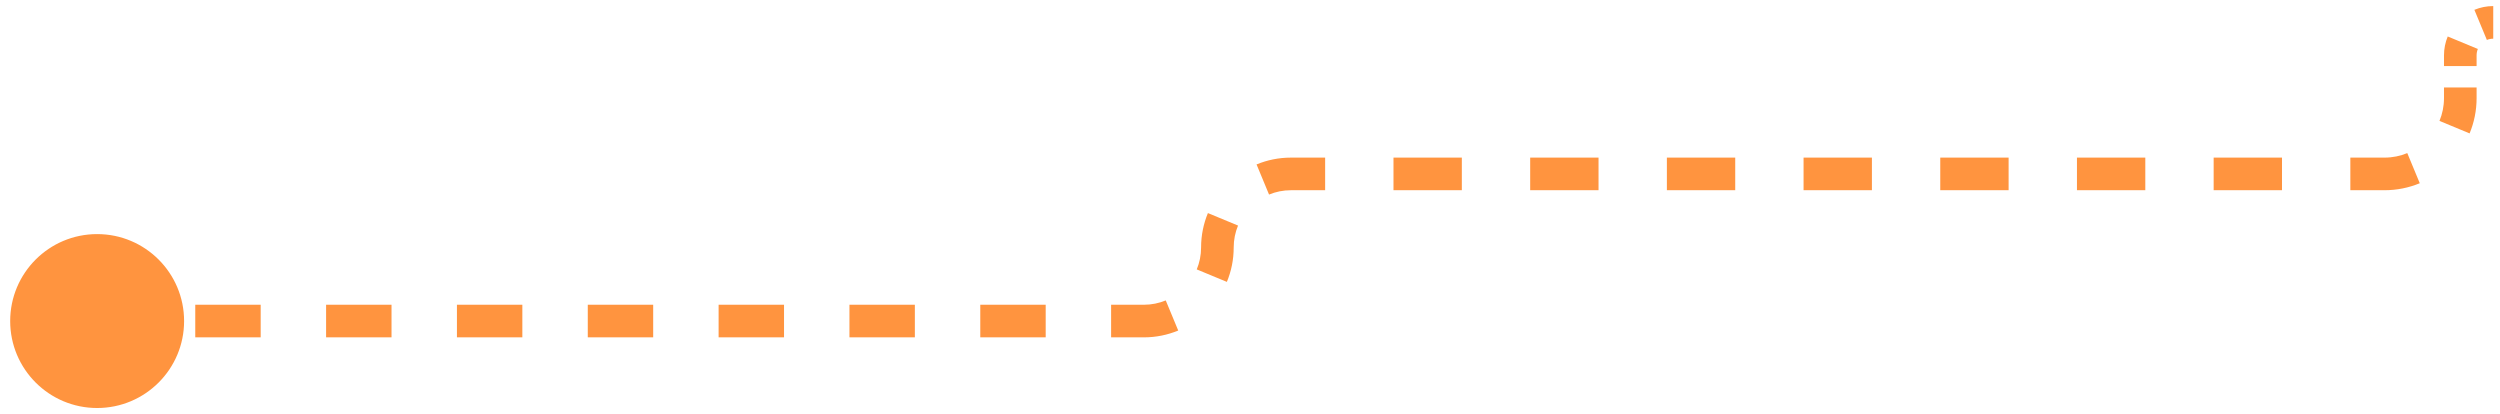
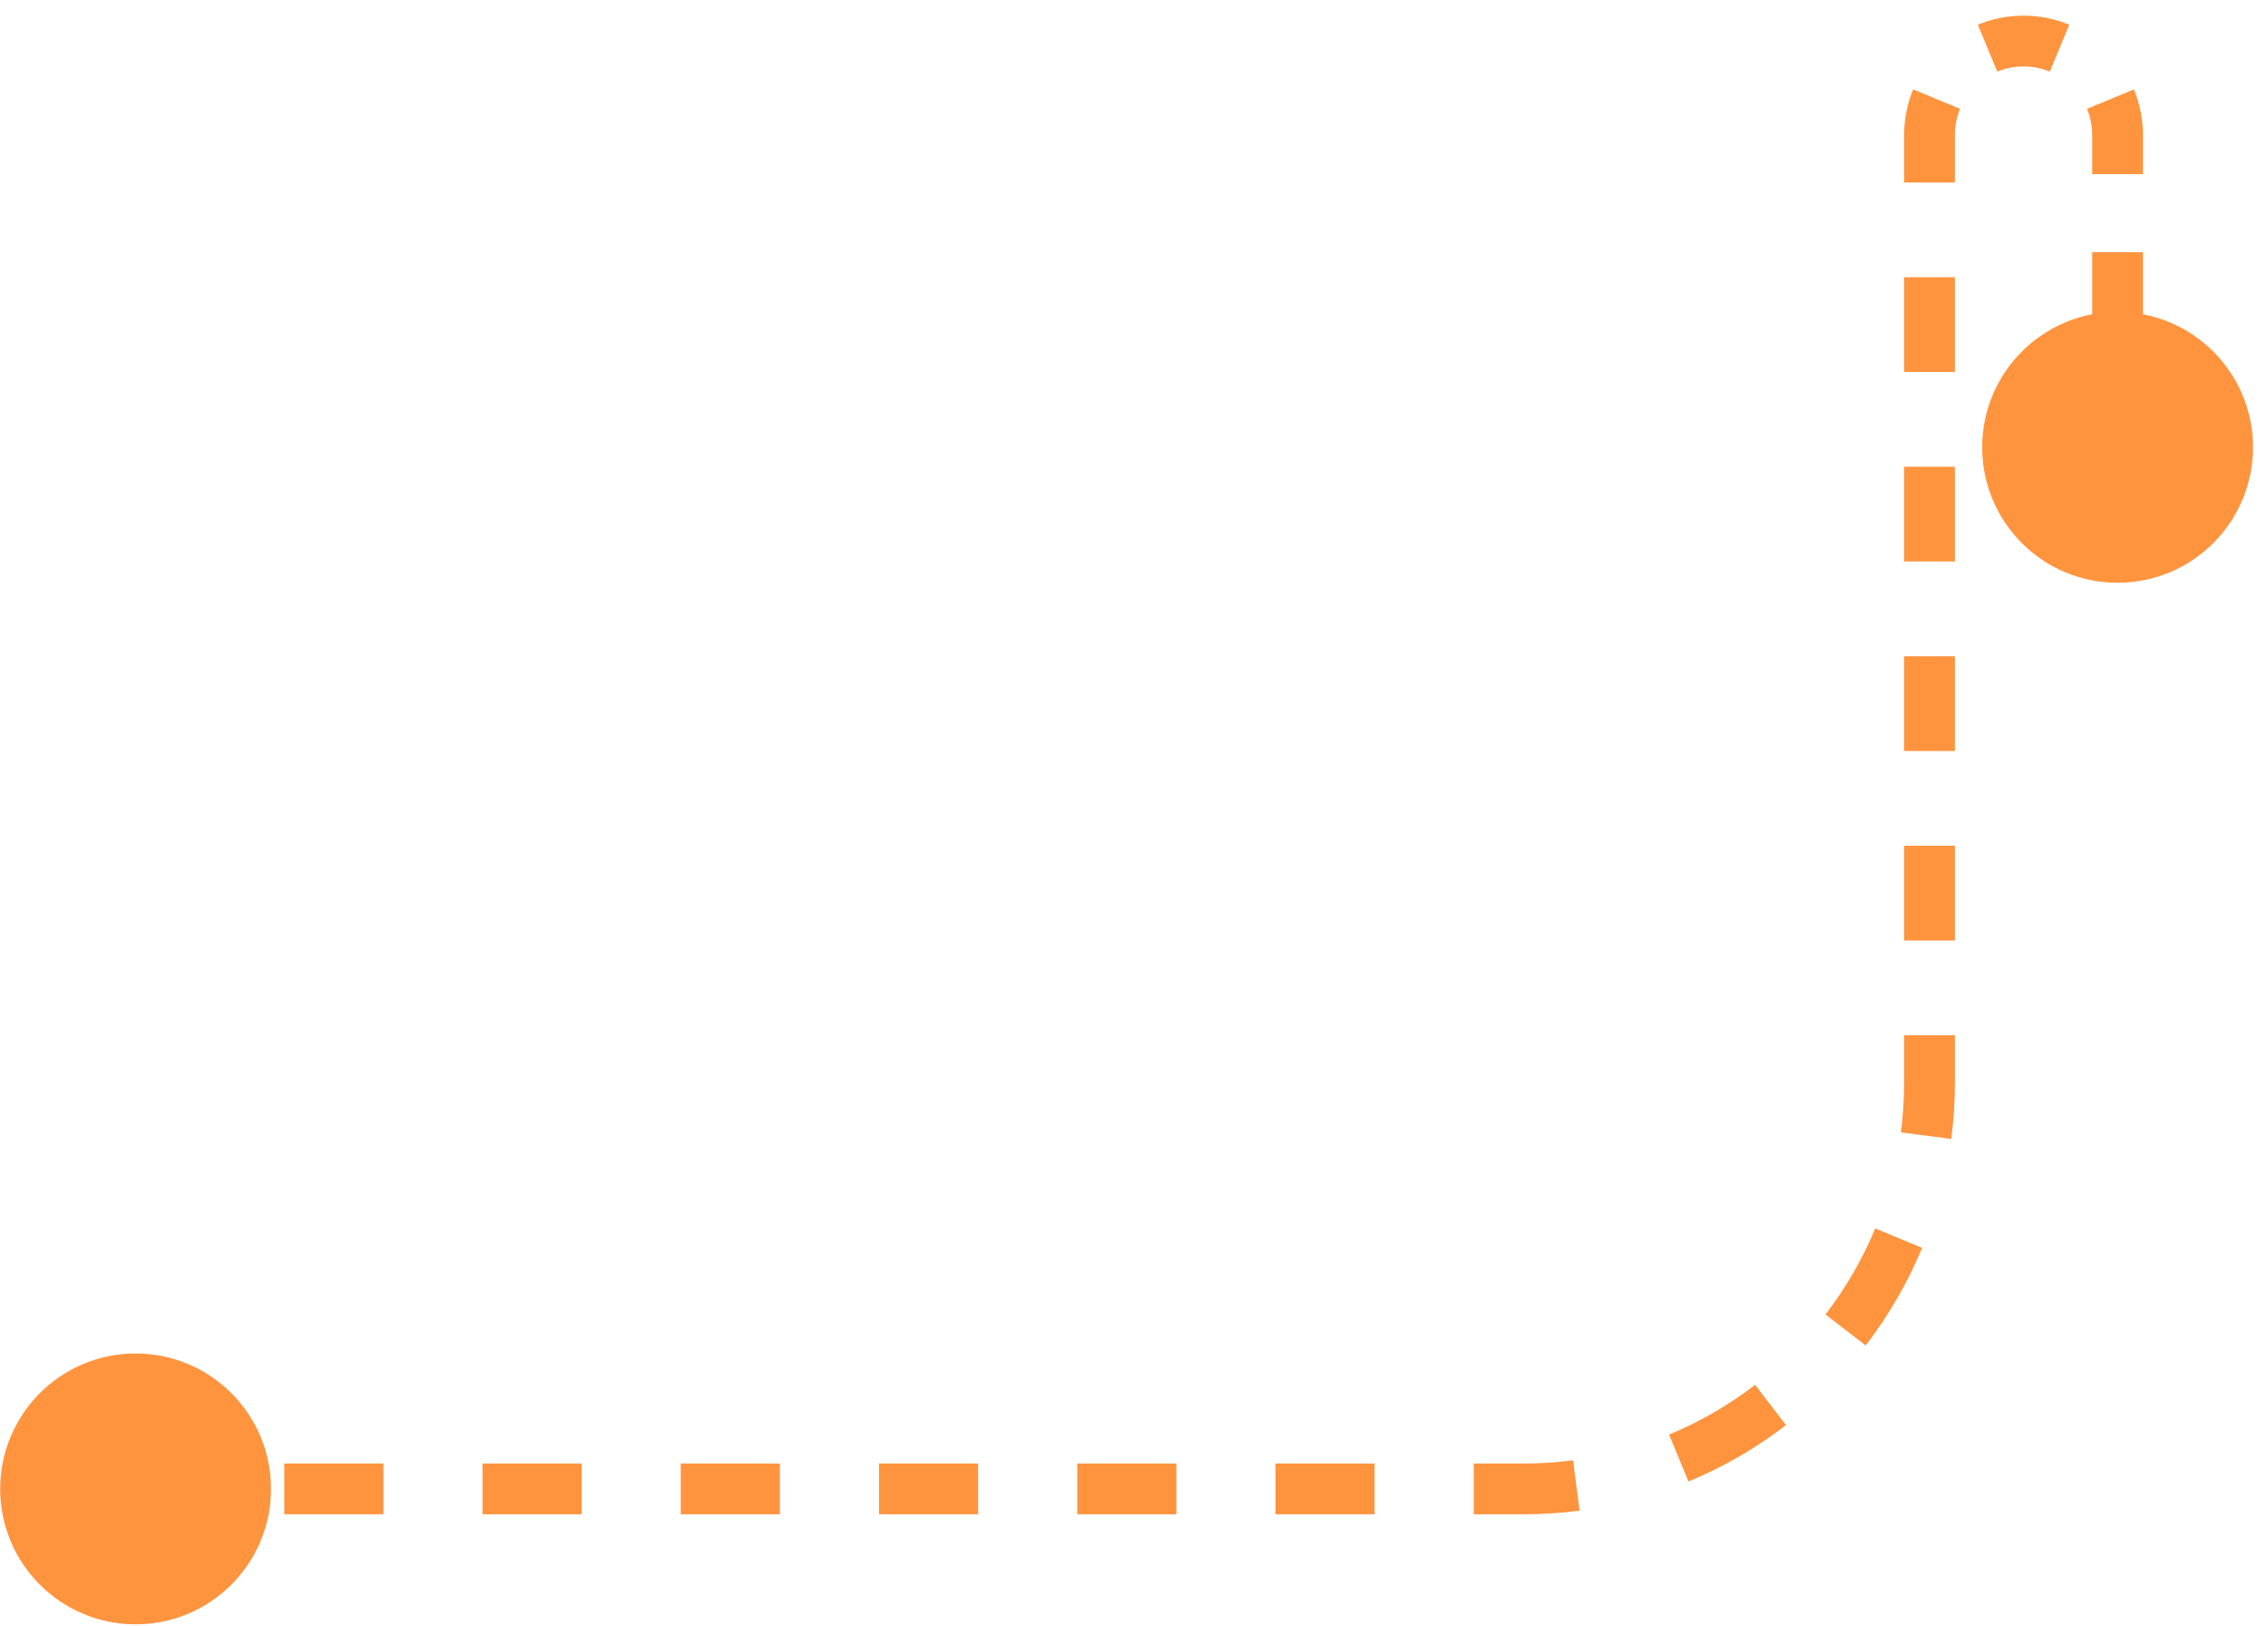
- <svg xmlns="http://www.w3.org/2000/svg" width="230" height="38" viewBox="0 0 230 38" fill="none">
-   <path d="M0.937 29.537C0.937 33.955 4.518 37.537 8.937 37.537C13.355 37.537 16.937 33.955 16.937 29.537C16.937 25.119 13.355 21.537 8.937 21.537C4.518 21.537 0.937 25.119 0.937 29.537ZM8.937 31.037H11.946V28.037H8.937V31.037ZM17.964 31.037H23.983V28.037H17.964V31.037ZM30.001 31.037H36.02V28.037H30.001V31.037ZM42.038 31.037H48.056V28.037H42.038V31.037ZM54.075 31.037H60.093V28.037H54.075V31.037ZM66.112 31.037H72.13V28.037H66.112V31.037ZM78.149 31.037H84.167V28.037H78.149V31.037ZM90.186 31.037H96.204V28.037H90.186V31.037ZM102.222 31.037H105.232V28.037H102.222V31.037ZM105.232 31.037C106.35 31.037 107.42 30.814 108.397 30.409L107.248 27.638C106.629 27.895 105.949 28.037 105.232 28.037V31.037ZM112.872 25.934C113.277 24.957 113.5 23.887 113.5 22.768H110.5C110.5 23.486 110.358 24.166 110.101 24.785L112.872 25.934ZM113.5 22.768C113.5 22.051 113.643 21.371 113.899 20.752L111.128 19.603C110.723 20.58 110.5 21.65 110.5 22.768H113.5ZM116.752 17.899C117.371 17.642 118.051 17.5 118.769 17.5V14.5C117.65 14.5 116.58 14.723 115.603 15.128L116.752 17.899ZM118.769 17.5H121.913V14.5H118.769V17.5ZM128.201 17.5H134.489V14.5H128.201V17.5ZM140.777 17.5H147.065V14.5H140.777V17.5ZM153.353 17.5H159.641V14.5H153.353V17.5ZM165.928 17.5H172.216V14.5H165.928V17.5ZM178.504 17.5H184.792V14.5H178.504V17.5ZM191.08 17.5H197.368V14.5H191.08V17.5ZM203.656 17.5H209.944V14.5H203.656V17.5ZM216.232 17.5H219.376V14.5H216.232V17.5ZM219.376 17.5C220.522 17.5 221.618 17.272 222.619 16.857L221.47 14.085C220.827 14.352 220.121 14.5 219.376 14.5V17.5ZM227.203 12.273C227.618 11.272 227.847 10.175 227.847 9.03H224.847C224.847 9.774 224.699 10.48 224.432 11.123L227.203 12.273ZM227.847 9.03V8.045H224.847V9.03H227.847ZM227.847 6.076V5.091H224.847V6.076H227.847ZM227.847 5.091C227.847 4.881 227.888 4.684 227.962 4.505L225.191 3.356C224.969 3.893 224.847 4.479 224.847 5.091H227.847ZM228.792 3.675C228.971 3.601 229.168 3.559 229.378 3.559V0.559C228.767 0.559 228.18 0.681 227.643 0.904L228.792 3.675Z" fill="#FF943F" />
+ <svg xmlns="http://www.w3.org/2000/svg" width="134" height="96" viewBox="0 0 134 96" fill="none">
+   <path d="M117.113 26.425C117.113 30.843 120.694 34.425 125.113 34.425C129.531 34.425 133.113 30.843 133.113 26.425C133.113 22.007 129.531 18.425 125.113 18.425C120.694 18.425 117.113 22.007 117.113 26.425ZM0.011 87.953C0.011 92.371 3.593 95.953 8.011 95.953C12.43 95.953 16.012 92.371 16.012 87.953C16.012 83.534 12.43 79.953 8.011 79.953C3.593 79.953 0.011 83.534 0.011 87.953ZM8.011 89.453H10.94V86.453H8.011V89.453ZM16.796 89.453H22.652V86.453H16.796V89.453ZM28.509 89.453H34.365V86.453H28.509V89.453ZM40.221 89.453H46.078V86.453H40.221V89.453ZM51.934 89.453H57.79V86.453H51.934V89.453ZM63.647 89.453H69.503V86.453H63.647V89.453ZM75.359 89.453H81.216V86.453H75.359V89.453ZM87.072 89.453H90V86.453H87.072V89.453ZM90 89.453C91.127 89.453 92.239 89.379 93.329 89.237L92.941 86.262C91.979 86.388 90.997 86.453 90 86.453V89.453ZM99.761 87.517C101.835 86.657 103.771 85.532 105.525 84.184L103.697 81.805C102.148 82.995 100.441 83.988 98.612 84.746L99.761 87.517ZM110.231 79.478C111.579 77.723 112.704 75.788 113.564 73.714L110.793 72.565C110.035 74.393 109.042 76.101 107.852 77.65L110.231 79.478ZM115.284 67.281C115.427 66.191 115.5 65.08 115.5 63.953H112.5C112.5 64.95 112.435 65.931 112.31 66.893L115.284 67.281ZM115.5 63.953V61.154H112.5V63.953H115.5ZM115.5 55.557V49.96H112.5V55.557H115.5ZM115.5 44.363V38.766H112.5V44.363H115.5ZM115.5 33.169V27.571H112.5V33.169H115.5ZM115.5 21.974V16.377H112.5V21.974H115.5ZM115.5 10.78V7.982H112.5V10.78H115.5ZM115.5 7.982C115.5 7.429 115.61 6.905 115.807 6.429L113.036 5.28C112.69 6.114 112.5 7.028 112.5 7.982H115.5ZM118.004 4.232C118.48 4.035 119.004 3.925 119.556 3.925V0.925C118.602 0.925 117.689 1.115 116.855 1.461L118.004 4.232ZM119.556 3.925C120.109 3.925 120.632 4.035 121.109 4.232L122.258 1.461C121.424 1.115 120.51 0.925 119.556 0.925V3.925ZM123.305 6.429C123.503 6.905 123.613 7.429 123.613 7.982H126.613C126.613 7.028 126.423 6.114 126.077 5.28L123.305 6.429ZM123.613 7.982V10.287H126.613V7.982H123.613ZM123.613 14.898V19.509H126.613V14.898H123.613ZM123.613 24.12V26.425H126.613V24.12H123.613Z" fill="#FF943F" />
</svg>
